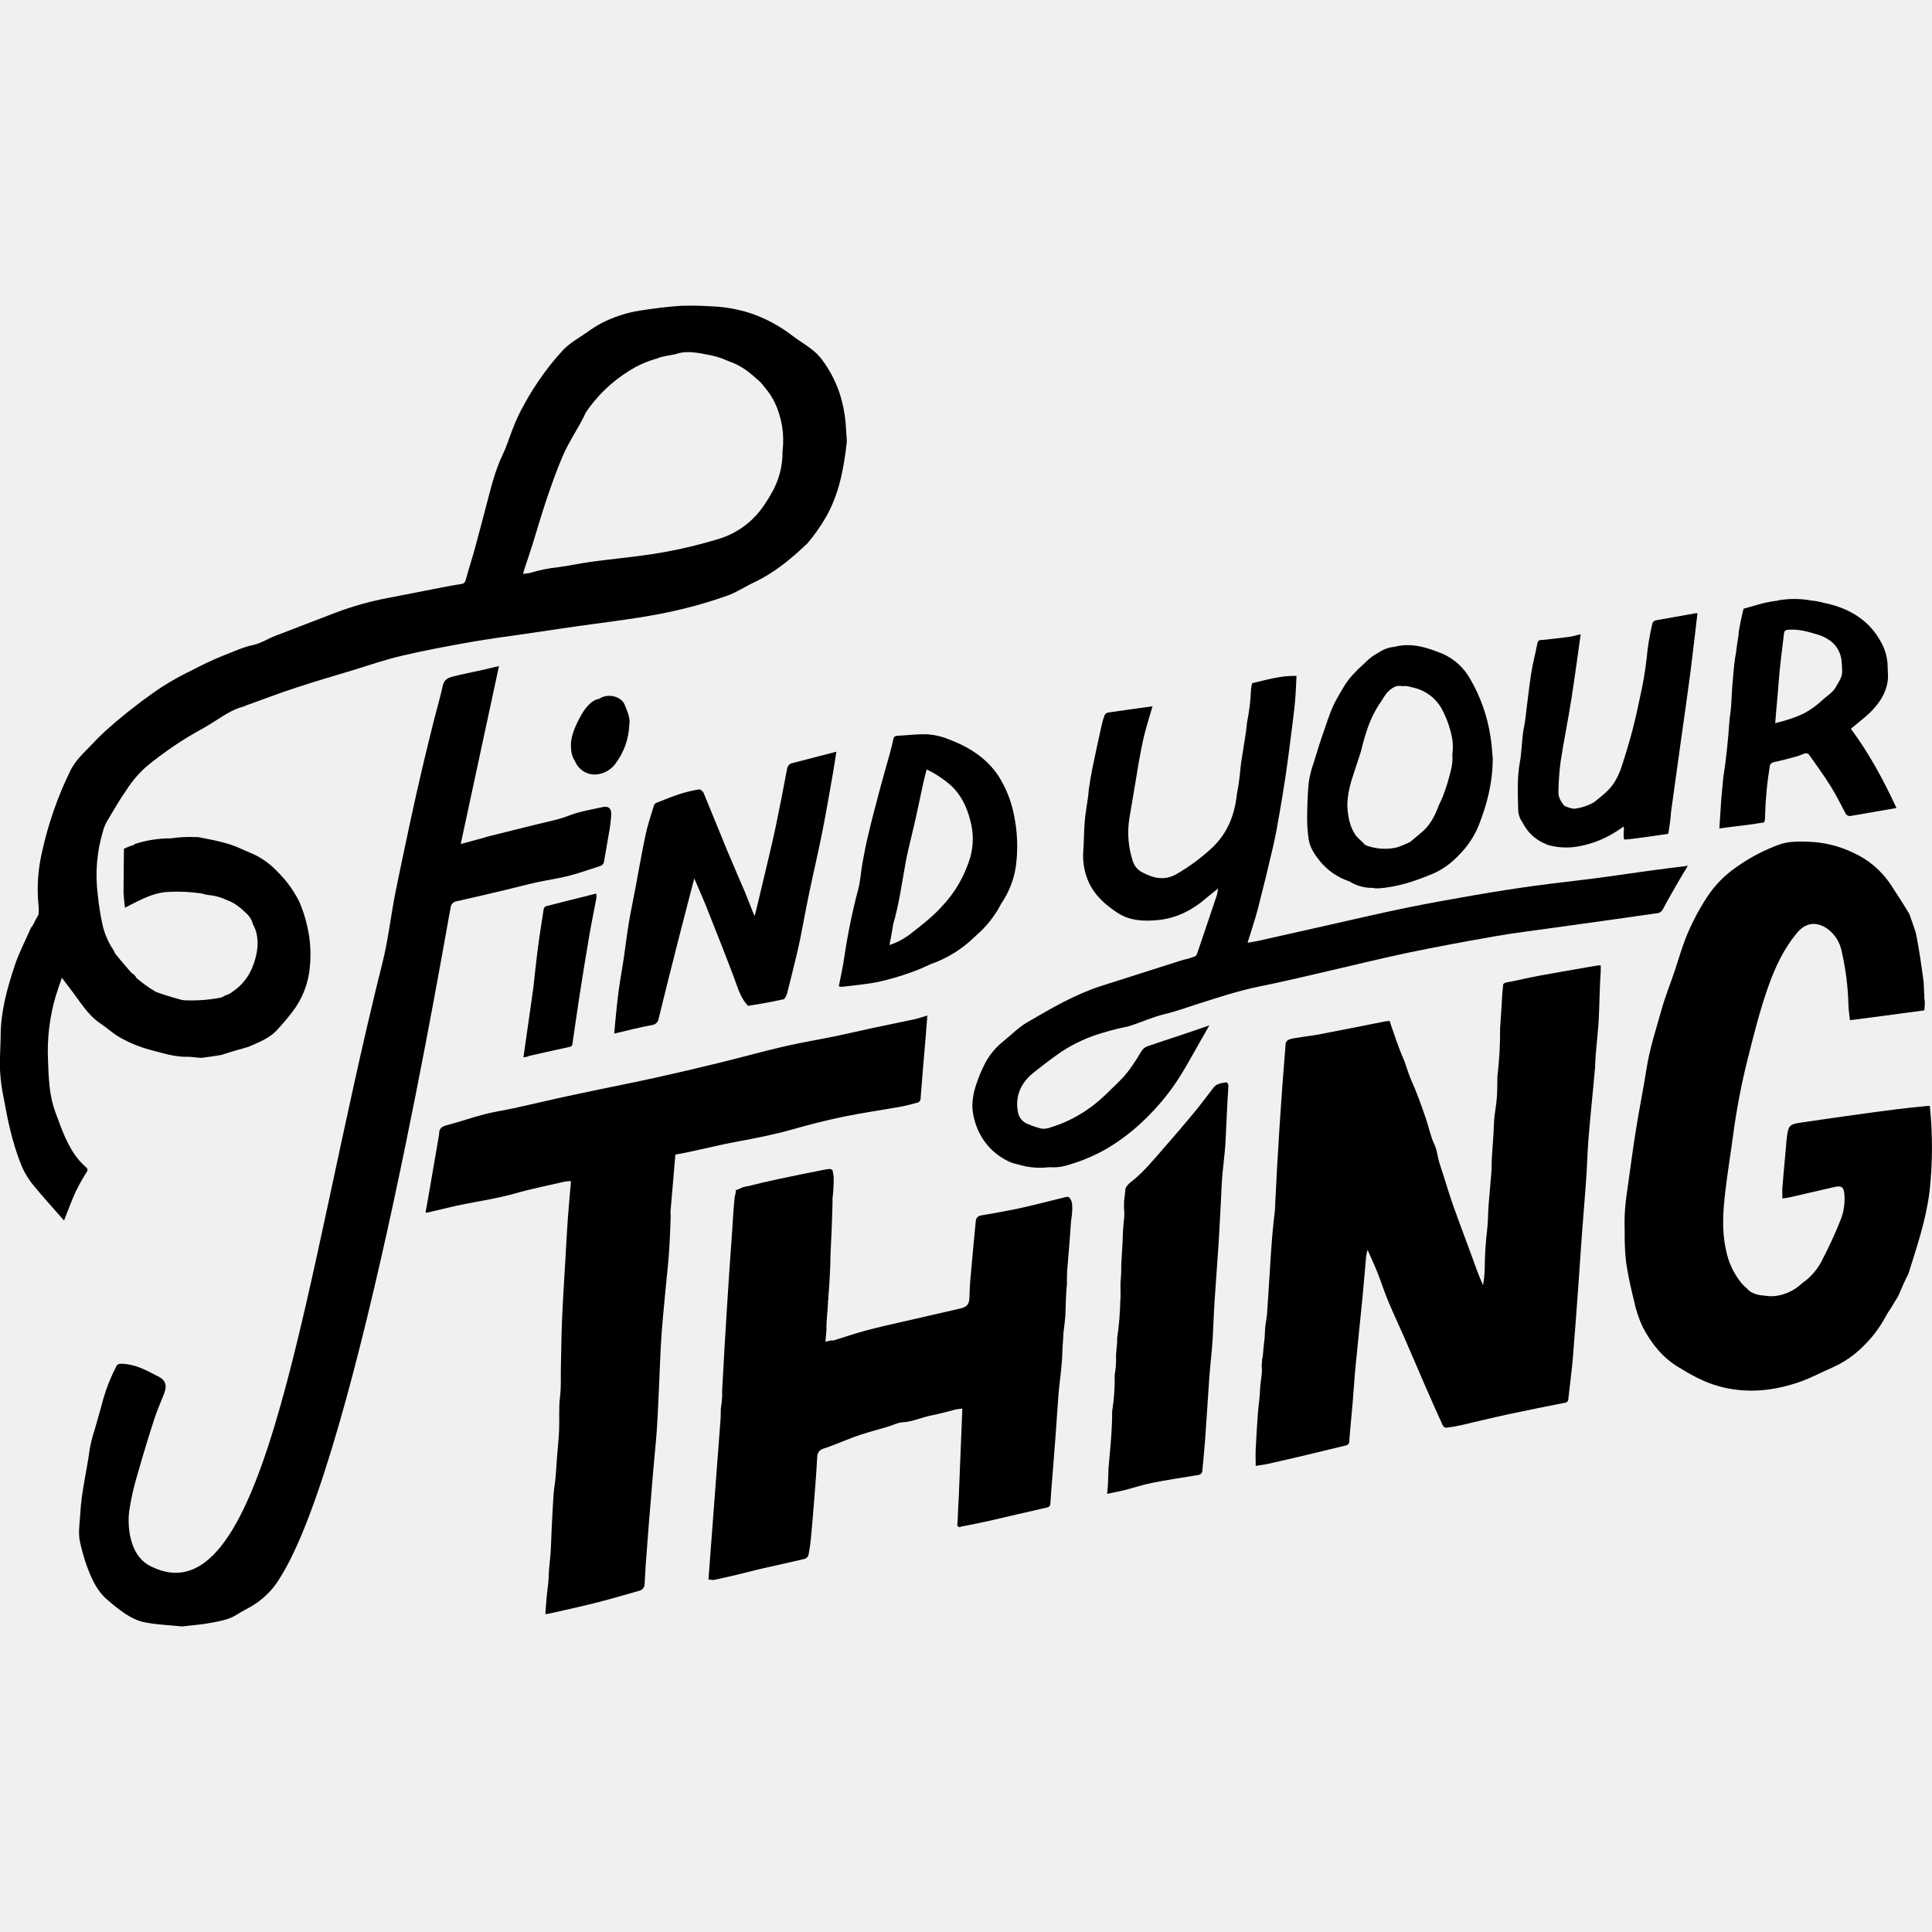
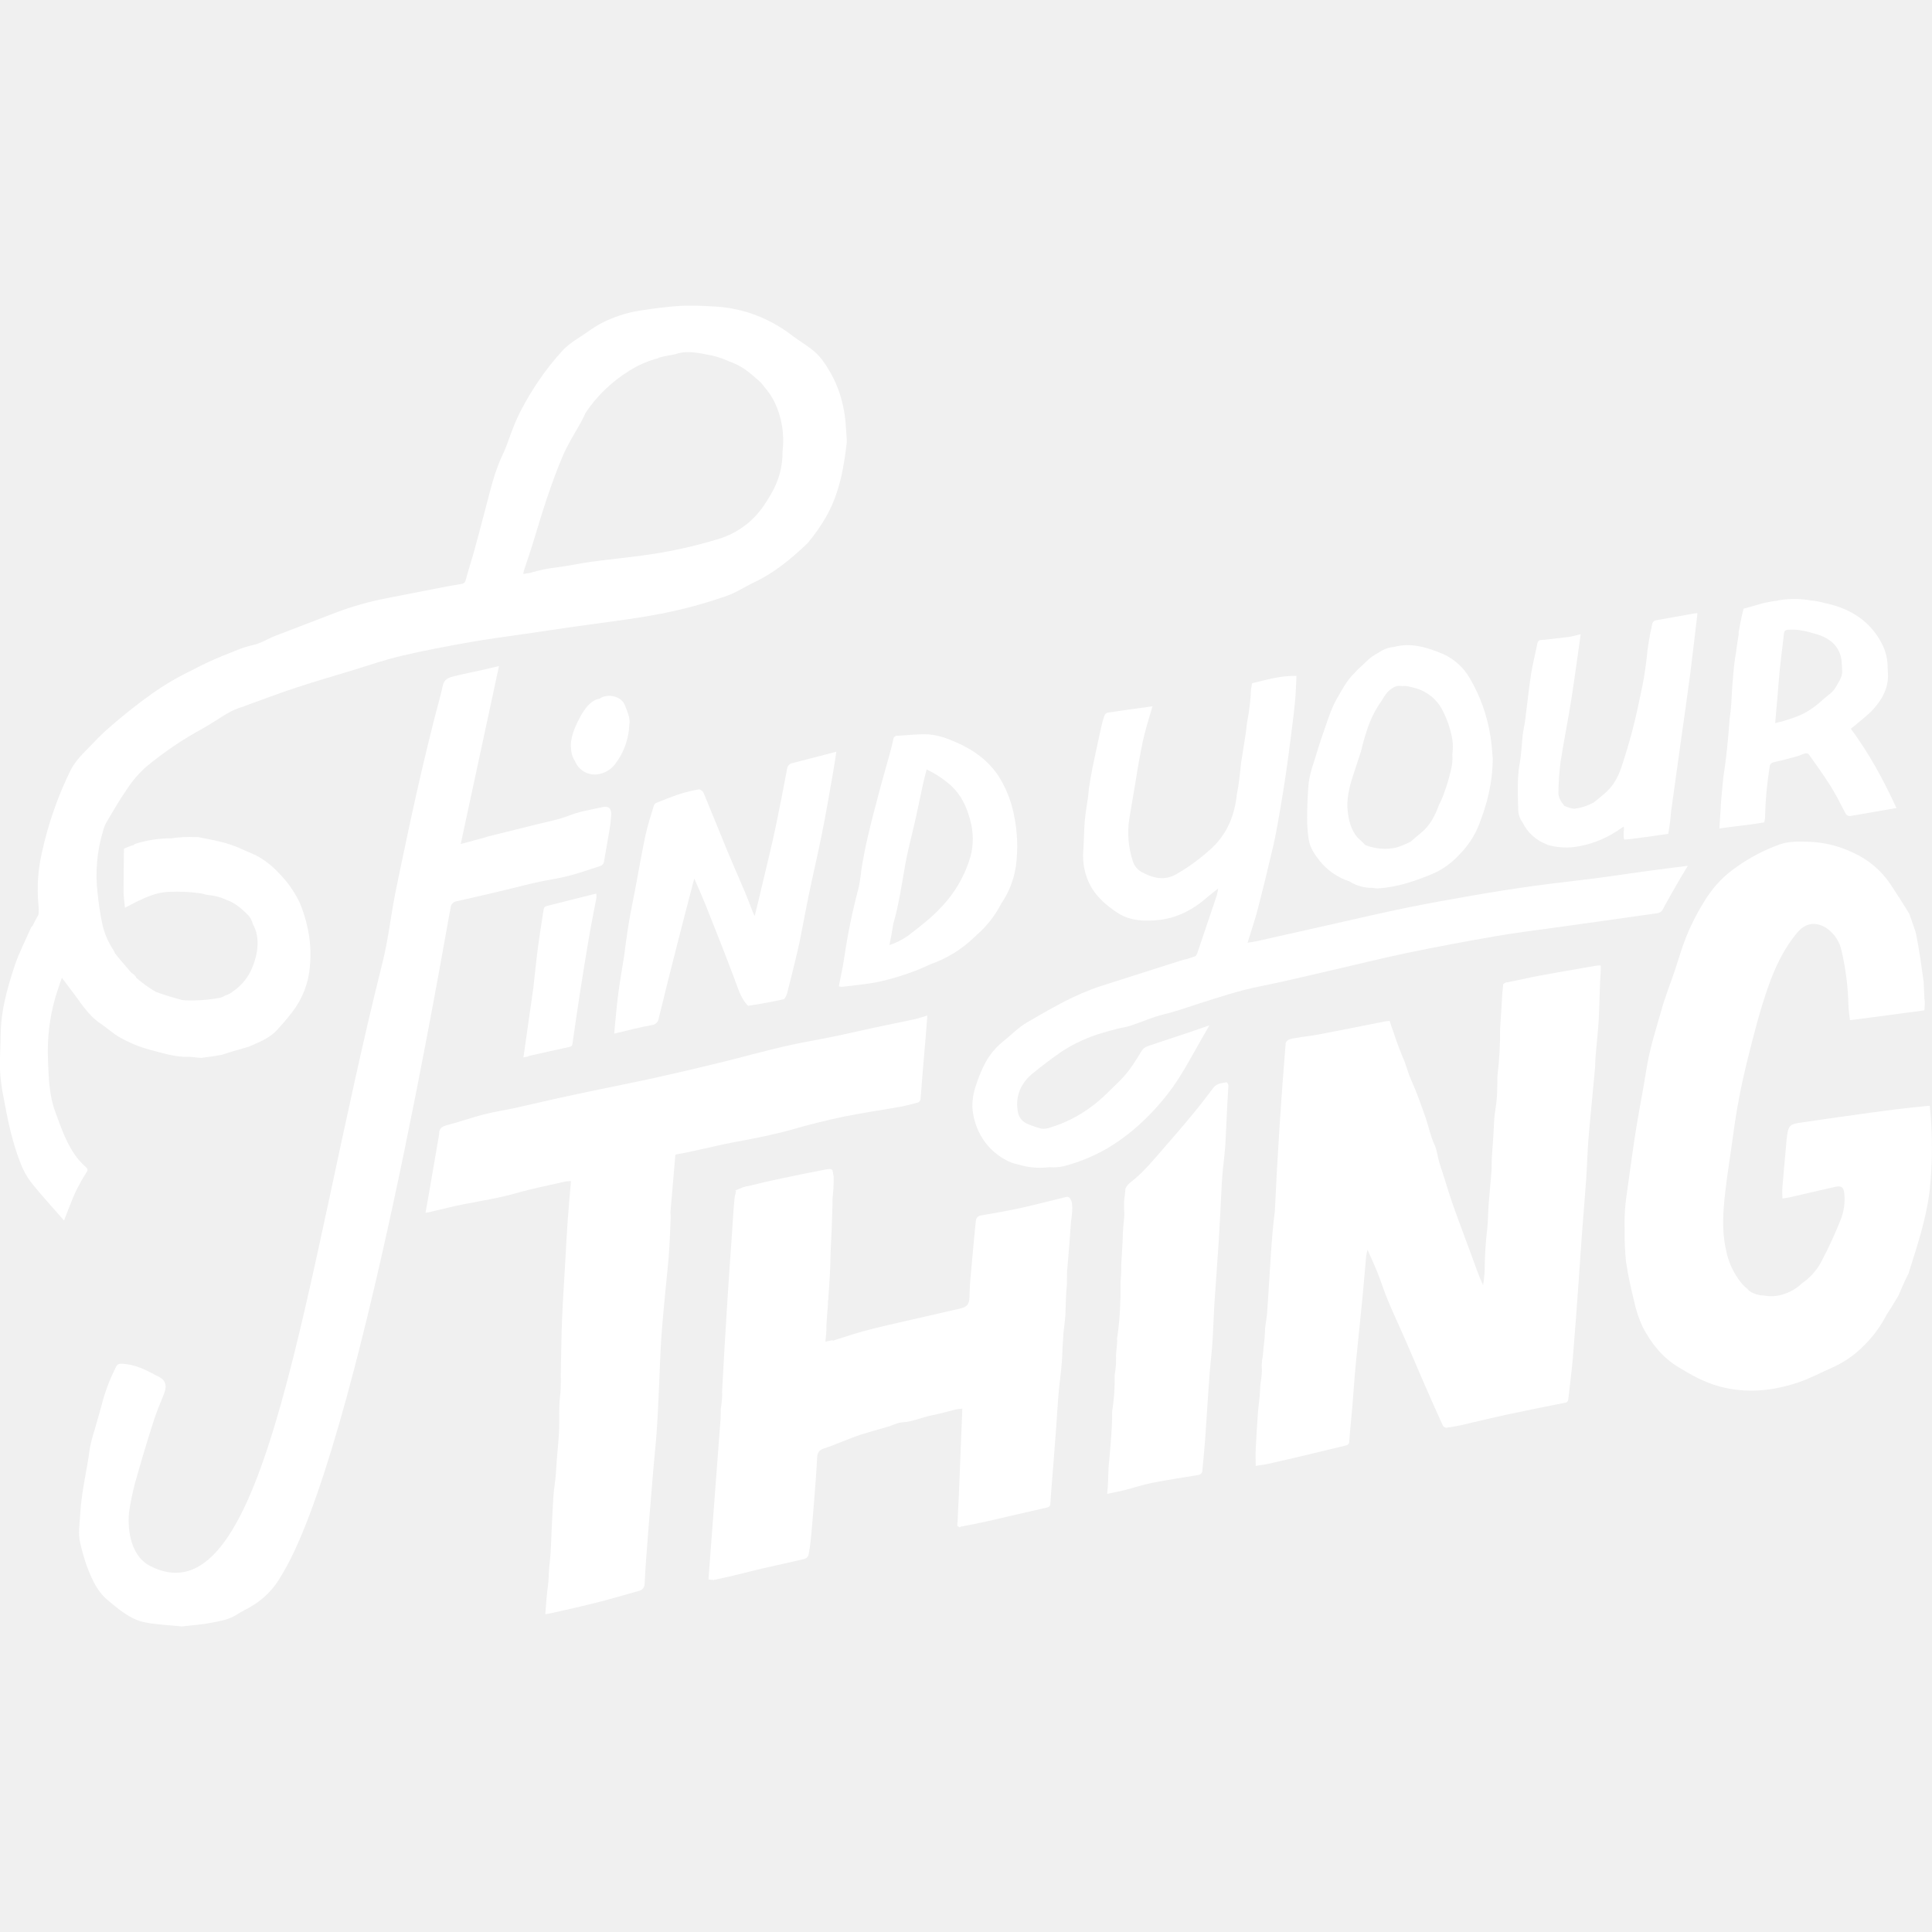
- <svg xmlns="http://www.w3.org/2000/svg" width="200px" height="200px" id="FYT" viewBox="0 0 762.21 521.09">
+ <svg xmlns="http://www.w3.org/2000/svg" width="160px" height="160px" id="FYT" viewBox="0 0 762.21 521.09">
  <defs>
    <style>
-       .cls-1{fill:#000;}
+       .cls-1{fill:#fff;}
    </style>
  </defs>
  <path class="cls-1" d="M761.34 315.7c-.47 0-1.07.07-1.85.15-3.85.4-7.7.76-11.54 1.25-5.76.73-11.51 1.52-17.26 2.33-7 1-13.94 1.93-20.9 3-3.57.55-4.22 1.28-4.72 4.81-.29 2-.42 4.11-.6 6.17-.44 4.84-.9 9.67-1.28 14.51-.11 1.41 0 2.84 0 4.34 1.06-.16 2.08-.26 3.07-.49 5.89-1.35 11.77-2.75 17.66-4.08 2.57-.58 3.5.12 3.72 2.85a22.33 22.33 0 0 1-1.42 10 165.48 165.48 0 0 1-7.34 16 23.88 23.88 0 0 1-7.9 9.15 18.74 18.74 0 0 1-10.16 5 15.06 15.06 0 0 1-5-.15 13.33 13.33 0 0 1-1.58-.15l-.74-.17-.67-.17c-.64-.24-1.27-.5-1.89-.8a6.68 6.68 0 0 1-1.47-1.16.49.49 0 0 1-.11-.19 16.91 16.91 0 0 1-2.52-2.48 29.61 29.61 0 0 1-5.94-13.05c-1.7-7.68-1.11-15.39-.21-23.07.87-7.44 2.1-14.83 3.09-22.25a265.94 265.94 0 0 1 5.72-29.83c2.42-9.64 4.82-19.28 8.16-28.68 2.71-7.64 6.1-14.82 11.3-21.08 3.47-4.18 7.81-4.53 12-1.59a14.38 14.38 0 0 1 5.61 8.84 106.07 106.07 0 0 1 2.68 21.51c.07 1.93.4 3.85.6 5.68 1.28-.15 2.21-.24 3.13-.36q12.94-1.72 25.89-3.45l.33-.06c.05-.8.1-1.6.16-2.4s-.06-1.35-.09-2a.42.42 0 0 1-.09-.3v-.72q-.12-2.86-.26-5.73c-.92-6.58-1.76-13.18-3.16-19.67-.8-2.41-1.64-4.81-2.49-7.2-2.39-4-5-8-7.57-11.92a35 35 0 0 0-14.47-12.18 43.64 43.64 0 0 0-17.85-4.39c-3.82-.12-7.69-.2-11.3 1.07a70.45 70.45 0 0 0-17 8.91 42.5 42.5 0 0 0-11.58 11.8 91.49 91.49 0 0 0-8.37 16c-1.7 4.35-3 8.87-4.46 13.29-1.7 5-3.7 10-5.13 15.06-2.17 7.72-4.69 15.36-5.94 23.33s-2.83 15.79-4.11 23.71c-1.19 7.39-2.17 14.82-3.21 22.23-.46 3.31-1 6.63-1.2 10-.22 3.08-.18 6.19-.11 9.28a90.29 90.29 0 0 0 .55 11.17c.75 5.08 1.85 10.13 3.1 15.12a47.21 47.21 0 0 0 3.54 10.66c3.29 6.23 7.62 11.74 13.79 15.52 5.21 3.19 10.43 6.14 16.47 7.76 10.6 2.84 20.87 1.81 31-1.59 4.72-1.58 9.16-4 13.73-6a39.7 39.7 0 0 0 11.38-7.74 47.82 47.82 0 0 0 9.42-12.31c.65-1.26 1.53-2.4 2.26-3.63.87-1.49 1.79-3 2.69-4.44 1.29-2.94 2.51-5.91 4-8.75 3.37-10.72 7-21.42 8.36-32.63a159.07 159.07 0 0 0 .08-33.64zm-131.21-55.33c-2 .3-4.08.7-6.12 1.05-5.58 1-11.17 1.9-16.73 2.95-4.23.8-8.41 1.8-12.63 2.6a2.67 2.67 0 0 0-1.59.72c-.11 1.21-.25 2.42-.37 3.63-.25 4.57-.53 9.14-.87 13.7a149.15 149.15 0 0 1-1.06 19c-.07 3.61 0 7.23-.46 10.79-.25 2.1-.66 4.2-.81 6.33s-.18 4-.3 5.95c-.2 3.1-.46 6.2-.64 9.31-.1 1.77 0 3.56-.15 5.32-.33 4.32-.79 8.64-1.11 13-.23 3.05-.2 6.12-.51 9.16a145.29 145.29 0 0 0-1.05 16.75 46.19 46.19 0 0 1-.64 5.85c-1.82-4-3.17-8-4.61-11.92-2.34-6.43-4.8-12.82-7.09-19.27-1.45-4.09-2.69-8.26-4-12.4-.58-1.78-1.2-3.55-1.71-5.35-.6-2.14-.78-4.47-1.72-6.44-1.62-3.39-2.27-7.09-3.49-10.58-1.79-5.13-3.56-10.23-5.81-15.18-1-2.28-1.68-4.73-2.53-7.1-1.6-3.65-3-7.41-4.24-11.19-.59-1.59-1.13-3.21-1.65-4.83a17.32 17.32 0 0 0-3.39.5q-12.42 2.5-24.85 4.88c-2.66.51-5.36.75-8 1.22-1.48.26-3.3.36-4.26 1.27a1.24 1.24 0 0 0-.28.46.49.49 0 0 0-.23.38q-2.74 33.12-4.28 66.33c-1.4 11-1.83 22.27-2.6 33.33-.17 2.49-.33 5-.5 7.47q-.33 2.57-.72 5.14c-.07 1.21-.14 2.42-.19 3.63a.51.51 0 0 0 0 .18c-.24 2.29-.54 4.57-.69 6.87a15.39 15.39 0 0 1-.33 2c0 .79-.1 1.58-.18 2.37.43 3.19-.55 6.24-.62 9.38s-.61 6-.83 9q-.53 7.26-.89 14.54c-.11 2.12 0 4.26 0 6.58 1.81-.29 3.38-.45 4.91-.8 5.26-1.18 10.51-2.41 15.76-3.65q7.19-1.7 14.36-3.47c.87-.22 1.78-.3 1.88-1.69.33-4.82.86-9.63 1.27-14.45.43-5.07.72-10.15 1.21-15.21.88-9.2 1.88-18.39 2.78-27.59.51-5.24.9-10.48 1.39-15.72a23.06 23.06 0 0 1 .55-2.69c1.32 3 2.72 6 3.93 9 1.45 3.64 2.61 7.4 4.11 11 2.07 5 4.37 9.81 6.52 14.74 2.66 6.09 5.24 12.22 7.9 18.32q3.55 8.16 7.23 16.26a1.75 1.75 0 0 0 1.33.91 58.52 58.52 0 0 0 5.83-1c5.92-1.34 11.81-2.82 17.75-4.1 7.73-1.67 15.49-3.22 23.25-4.75a1.46 1.46 0 0 0 1.38-1.55c.57-5.27 1.3-10.53 1.75-15.81.86-10.15 1.57-20.3 2.31-30.46.46-6.28.84-12.57 1.31-18.85.53-7.14 1.17-14.27 1.66-21.4.36-5.19.47-10.41.88-15.6.55-7 1.28-14 1.93-21q.36-3.87.71-7.74c.15-6.46 1.17-12.91 1.47-19.37.29-6.16.33-12.33.76-18.49v-2.25a8 8 0 0 0-1.39.03zm-269.3 21.18c-5.33 1.15-10.69 2.2-16 3.34-5.06 1.08-10.1 2.29-15.17 3.34-6.69 1.38-13.45 2.48-20.1 4-8.64 2-17.2 4.41-25.82 6.52q-12.59 3.08-25.25 5.89c-7.58 1.68-15.21 3.17-22.81 4.76-5.14 1.08-10.28 2.15-15.41 3.28-5.74 1.27-11.45 2.65-17.19 3.9-4 .88-8.14 1.47-12.13 2.5-4.92 1.27-9.73 3-14.65 4.27-2 .51-3.06 1.31-3.06 3.37a1.38 1.38 0 0 1 0 .24l-4.37 25.37c-.31 1.77-.62 3.55-1 5.55.61-.08 1-.1 1.33-.18 2.62-.62 5.23-1.23 7.85-1.87 8.71-2.13 17.64-3.12 26.29-5.58 6.4-1.83 12.95-3.13 19.44-4.63a17.31 17.31 0 0 1 2.48-.21c-.44 5.26-.91 10.16-1.26 15.07-.39 5.59-.69 11.19-1 16.78-.44 7.63-.94 15.26-1.27 22.9-.26 6.16-.28 12.33-.45 18.49-.11 3.94.17 7.85-.34 11.82-.55 4.38-.17 8.88-.37 13.32-.17 3.78-.59 7.55-.88 11.33-.18 2.32-.27 4.66-.49 7s-.68 4.85-.84 7.28c-.32 4.73-.52 9.46-.76 14.19-.19 3.78-.2 7.59-.63 11.34-.26 2.26-.46 4.49-.51 6.77s-.52 4.79-.74 7.19-.38 4.79-.57 7.34c.51-.06 1-.08 1.41-.18 4.18-.93 8.36-1.85 12.53-2.83 3.4-.8 6.8-1.63 10.17-2.54 4.26-1.15 8.5-2.42 12.76-3.6a2.78 2.78 0 0 0 2.3-2.77c.16-2.53.25-5.07.43-7.6q.54-7.56 1.15-15.12.91-11.33 1.87-22.66c.43-5.07 1-10.12 1.34-15.2.4-5.87.63-11.75.91-17.62.29-6.08.44-12.18.84-18.25s1-12.18 1.57-18.27c.45-5 1.05-9.9 1.42-14.86s.55-9.82.74-14.73a20.13 20.13 0 0 0-.09-2.27l.2-2.3 1.74-20.38a2.23 2.23 0 0 1 .84-.27c2.59-.42 5.15-1 7.72-1.56 5-1.07 9.91-2.3 14.91-3.22 7.65-1.4 15.27-2.87 22.77-5 6.63-1.9 13.33-3.59 20.08-5 7.43-1.53 15-2.59 22.42-3.92 2.2-.39 4.34-1 6.52-1.56a1.73 1.73 0 0 0 1.5-1.82c.61-8.06 1.3-16.11 2-24.16.22-2.69.42-5.38.66-8.48-1.98.6-3.48 1.16-5.03 1.49z" />
  <path class="cls-1" d="M422.27 352.51a1.37 1.37 0 0 0-1.76-.82c-4.83 1.19-9.66 2.42-14.5 3.57-2.61.62-5.24 1.18-7.87 1.69-3.7.72-7.4 1.37-11.11 2a2.32 2.32 0 0 0-2.06 2.25c-.25 2.35-.47 4.7-.69 7.05-.52 5.66-1.06 11.32-1.54 17-.17 2-.19 4-.27 5.95-.1 2.85-.91 3.85-3.82 4.52-7.42 1.71-14.84 3.38-22.26 5.1-5.08 1.18-10.19 2.29-15.22 3.66-4.21 1.15-8.35 2.55-12.52 3.86a.53.53 0 0 0-.42-.13c-.88.15-1.73.34-2.58.57q.19-2.31.4-4.63c-.1-3.88.57-7.76.63-11.66a.46.46 0 0 1 .13-.31v-1.08c.44-5.51.77-11 .85-16.55v-.42q.52-9.8.78-19.61v-2.24a63.7 63.7 0 0 0 .46-8.59 4.1 4.1 0 0 0-.22-1.12 2.17 2.17 0 0 0-.18-1v-.33c-.38-.71-1.2-.73-2.88-.4q-9.4 1.82-18.78 3.82-6.08 1.3-12.1 2.83v-.13l-1.17.39h-.28l-1.07.47-.18.1a2.34 2.34 0 0 0-.29.11c-.55.23-1.11.45-1.67.65a3.14 3.14 0 0 0 .35.28c-.14.09-.2.4-.22.62v.25a9 9 0 0 0-.44 2.17c-.45 4.62-.7 9.27-1 13.89q-1 13.65-1.86 27.3-1.13 17.68-2.06 35.37a.44.44 0 0 1 .09.28 46.46 46.46 0 0 1-.58 6.12c0 1.19 0 2.39-.06 3.58l-4.8 63.63c.72.1 1.43.17 2.15.24a3.69 3.69 0 0 0 .39-.23v.1c2.73-.61 5.2-1.14 7.64-1.72 4-.94 7.89-2 11.85-2.9 5.26-1.22 10.55-2.32 15.8-3.58a2.45 2.45 0 0 0 1.6-1.42 63.75 63.75 0 0 0 1-6.84c.43-4.44.8-8.88 1.15-13.32.47-6.1 1-12.19 1.29-18.3.1-2.06.8-3.14 2.78-3.75 2.48-.76 4.86-1.82 7.29-2.74s4.66-1.87 7.05-2.64c3.57-1.14 7.18-2.11 10.77-3.17 2-.58 3.88-1.63 5.86-1.74 4-.21 7.61-2 11.47-2.74 3.18-.63 6.33-1.49 9.68-2.37q1.2-.11 2.39-.3l-1.4 34.81c-.18 3.19-.34 6.38-.45 9.57a.49.49 0 0 0 0 .13v.22c-.15.29-.15.41-.1 1v.34a.43.43 0 0 0 .48.48.52.52 0 0 0 .9 0l.78-.12c3.28-.6 6.54-1.3 9.79-2 7.75-1.77 15.49-3.64 23.25-5.36 1.21-.27 1.44-.7 1.51-1.87.28-4.84.72-9.67 1.1-14.51q.54-7 1.07-14c.35-4.75.61-9.51 1-14.25.37-4.28 1-8.54 1.33-12.83.06-.75.09-1.5.14-2.26.07-2.44.18-4.88.4-7.31 0-.55.06-1.1.08-1.65s.11-1.11.18-1.64c.25-1.87.44-3.74.6-5.62.15-4.12.18-8.25.61-12.34v-2q0-1.6.06-3.2c0-.35.07-.7.11-1 .56-6.11 1-12.23 1.43-18.34.15-1.34 1.21-7.07-.26-8.89zm230.72-129.85c-7.66 1-15.3 2.2-23 3.2-8.07 1.06-16.16 1.9-24.22 3s-15.93 2.34-23.86 3.71c-9.1 1.57-18.2 3.2-27.25 5.05-9.52 1.95-19 4.17-28.46 6.3q-15.16 3.39-30.31 6.82c-1.12.25-2.27.39-3.7.63 1.41-4.62 2.86-8.84 4-13.14q3.22-12.46 6.11-25c1-4.25 1.72-8.56 2.48-12.86q1.3-7.4 2.41-14.84c.73-4.92 1.38-9.86 2-14.79s1.24-9.58 1.71-14.39c.33-3.36.4-6.75.59-10.26-6.31-.15-11.88 1.58-17.52 2.89-.06.33-.12.66-.18 1s-.15.91-.23 1.36a83.71 83.71 0 0 1-1.58 13.15c-.38 4-1.11 8-1.73 12l-.6 3.8c-.45 4.11-.82 8.38-1.68 12.48-.86 8.19-3.71 15.41-9.78 21.14a77.13 77.13 0 0 1-13.93 10.31c-4.88 2.87-9.42 1.64-13.88-.76a7.43 7.43 0 0 1-3.55-4.57 35.82 35.82 0 0 1-1.33-16.25c.92-5.4 1.82-10.81 2.73-16.21.34-2 .62-4.06 1-6.08.68-3.58 1.29-7.18 2.16-10.72.92-3.75 2.11-7.43 3.3-11.55-6.26.87-12 1.64-17.72 2.5a2 2 0 0 0-1.25 1.17 31 31 0 0 0-1.19 4.17c-1.23 5.58-2.44 11.16-3.59 16.75-.54 2.63-.94 5.3-1.36 8-.15.93-.14 1.89-.27 2.82-.44 3.27-1.06 6.52-1.34 9.8-.34 4-.32 7.94-.59 11.9a25.1 25.1 0 0 0 1.93 11.81c2.4 5.61 6.78 9.44 11.67 12.62s10.62 3.35 16.09 2.78c7.19-.74 13.52-4 19-8.81 1.3-1.14 2.7-2.16 4.51-3.6a24.58 24.58 0 0 1-.54 2.72c-2.53 7.54-5.1 15.06-7.63 22.6a3.52 3.52 0 0 1-.76 1.37l-3 1c-1.07.24-2.14.51-3.18.85q-15.49 4.91-31 9.88c-10.43 3.36-19.81 8.87-29.21 14.35-3.41 2-6.08 4.77-9.08 7.2a28 28 0 0 0-7.42 8.71 55.29 55.29 0 0 0-3.82 9.23 25.07 25.07 0 0 0-1.34 8.1 26.16 26.16 0 0 0 4.54 13.37 24.32 24.32 0 0 0 8.58 7.64 15 15 0 0 0 4.72 1.77 29.39 29.39 0 0 0 11.87 1.21l.74-.07a18.81 18.81 0 0 0 5.73-.42 69.29 69.29 0 0 0 16.84-6.88 78.55 78.55 0 0 0 14-10.56 92.87 92.87 0 0 0 12.07-13.73c3.85-5.41 6.93-11.24 10.23-17 1.33-2.31 2.64-4.64 4.19-7.36-4.21 1.46-7.94 2.78-11.69 4-4.22 1.42-8.48 2.75-12.68 4.23a4.46 4.46 0 0 0-2.22 1.66c-2.6 4.25-5.18 8.52-8.77 12s-7 7.12-11 10.06a52.61 52.61 0 0 1-16.25 8.3 7.94 7.94 0 0 1-3.5.51 30.92 30.92 0 0 1-5.39-1.8 6.16 6.16 0 0 1-4.08-5.15 14.72 14.72 0 0 1 1.36-9.44 18.15 18.15 0 0 1 4.74-5.6c3.72-3 7.47-5.88 11.39-8.55a59.43 59.43 0 0 1 15.91-7.25c1.92-.6 3.86-1.12 5.81-1.61 1.76-.45 3.6-.67 5.32-1.24 4.41-1.45 8.63-3.41 13.19-4.5s9.15-2.76 13.71-4.21c7.81-2.47 15.58-5.06 23.64-6.7 9-1.82 17.87-3.92 26.79-6 10.49-2.4 20.92-5 31.45-7.24 11.69-2.44 23.44-4.61 35.21-6.66 7.69-1.34 15.46-2.27 23.19-3.36 7.57-1.07 15.14-2.1 22.71-3.16q8.87-1.24 17.74-2.52a2.83 2.83 0 0 0 2.36-1.61c2-3.78 4.16-7.49 6.29-11.2 1.09-1.91 2.26-3.77 3.55-5.91-4.56.58-8.73 1.07-12.9 1.64z" />
  <path class="cls-1" d="M483.95 306.43c-1.92.3-3.92.39-5.27 2.18-2.55 3.37-5.1 6.74-7.79 10q-5.62 6.8-11.45 13.42c-4.24 4.84-8.28 9.91-13.41 13.85a6.71 6.71 0 0 0-2 2.42c-.11 1.56-.33 3.11-.53 4.66 0 1.11-.11 2.24-.06 3.36a16.51 16.51 0 0 1 .07 3.51 92.21 92.21 0 0 0-.61 9.25q-.27 4.69-.55 9.37a58.05 58.05 0 0 1-.29 6.91v3.45a26.09 26.09 0 0 1 0 2.62c0 .29 0 .58-.07.86a120.14 120.14 0 0 1-1.27 15.24c.14 2.57-.54 5.1-.41 7.7a33.62 33.62 0 0 1-.55 6.64 79.88 79.88 0 0 1-1 14.39c0 2 0 4-.14 6.07-.18 3.81-.51 7.62-.85 11.42q-.21 2.45-.45 4.93c-.08 3.33-.15 6.65-.52 10v.11c2.39-.5 4.65-.91 6.88-1.47 3.6-.91 7.14-2.13 10.77-2.85 6-1.19 12.09-2.1 18.14-3.09a1.84 1.84 0 0 0 1.77-1.85c.35-4 .79-8 1.08-12.08.6-8.3 1.08-16.61 1.68-24.9.36-4.91 1-9.81 1.29-14.72s.43-9.95.75-14.91c.52-8.08 1.18-16.14 1.68-24.22.44-7 .74-14 1.11-21.07.1-1.92.22-3.84.4-5.76.29-3 .67-6.07.94-9.1.19-2.1.26-4.21.36-6.31.2-3.95.36-7.89.57-11.84.12-2.34.33-4.68.41-7-.02-.4-.52-1.21-.68-1.19zm-171.06-126a2.66 2.66 0 0 0-2.36 2.26c-1.36 7.39-2.83 14.76-4.34 22.13-.83 4.07-1.79 8.12-2.74 12.17-1.46 6.25-3 12.5-4.45 18.74-.38 1.58-.78 3.15-1.27 5.11-.36-.78-.57-1.19-.74-1.62-1.08-2.74-2.1-5.51-3.25-8.22-2.2-5.21-4.52-10.37-6.68-15.59-3.19-7.7-6.26-15.45-9.47-23.15-.27-.64-1.32-1.49-1.85-1.4a58.7 58.7 0 0 0-7.82 1.92c-3 1-6 2.22-8.95 3.4a1.87 1.87 0 0 0-1 1.05c-1.15 3.87-2.46 7.72-3.3 11.66-1.47 6.84-2.63 13.75-3.93 20.63-.87 4.62-1.85 9.21-2.63 13.84s-1.34 9.31-2 14c-.67 4.41-1.49 8.8-2.08 13.23-.57 4.26-.93 8.54-1.38 12.82-.12 1.14-.2 2.28-.32 3.8 5.18-1.2 9.93-2.47 14.74-3.34a3.05 3.05 0 0 0 2.83-2.76q3.56-14.58 7.27-29.11c2.15-8.47 4.38-16.91 6.73-26 1.6 3.72 3.08 7 4.4 10.26 3.79 9.54 7.59 19.09 11.22 28.69 1.38 3.64 2.33 7.39 4.89 10.53a4.36 4.36 0 0 0 .78.78l4.63-.77c3.19-.54 6.37-1.14 9.52-1.86a6.92 6.92 0 0 0 1.41-3.18c1-3.94 2-7.88 2.94-11.83.67-2.78 1.35-5.56 1.92-8.36 1.24-6.17 2.35-12.37 3.63-18.53 1.64-7.86 3.49-15.67 5.06-23.54 1.53-7.64 2.83-15.33 4.19-23 .53-3 1-6 1.47-9.18zm417.31-13.49c.37-.3.86-.67 1.32-1.06 2.53-2.19 5.3-4.16 7.52-6.63 3.68-4.09 6.24-8.8 5.76-14.61-.09-1-.06-2.07-.12-3.11a20.37 20.37 0 0 0-2.38-8.41c-4.63-8.8-12.26-13.44-21.62-15.61-.27-.06-.55-.11-.83-.15a25.67 25.67 0 0 0-5.27-1 36.68 36.68 0 0 0-13.11-.05.43.43 0 0 0-.23.12c-.57.06-1.14.12-1.71.21-1.36.21-2.71.49-4.05.8l-1.28.36c-2.05.6-4.2 1.16-6.34 1.79-.38 1.51-.73 3-1.05 4.55s-.6 3.16-.89 4.74a.37.37 0 0 0 0-.06v1q-.38 2.39-.75 4.79a42.71 42.71 0 0 1-.63 4.33c0 .21-.06.41-.09.62-.47 3.41-.72 6.85-1 10.28-.09.92-.13 1.85-.19 2.78-.17 2.62-.22 5.26-.55 7.86-.11.9-.24 1.81-.36 2.71-.55 7.68-1.26 15.36-2.48 23-.25 2.75-.5 5.49-.78 8.24q-.38 5.93-.77 11.86c4.29-.63 8.6-1.07 12.9-1.65 1.6-.27 3.2-.53 4.81-.76a9.56 9.56 0 0 0 .34-3.05 142 142 0 0 1 1.78-18.73 2 2 0 0 1 1.86-2q4.39-1 8.74-2.21c1.15-.31 2.23-.89 3.38-1.2a1.64 1.64 0 0 1 1.42.28c2.9 4.1 5.86 8.17 8.54 12.42 2.17 3.45 4 7.11 5.89 10.73a2 2 0 0 0 2.51 1.16c1.64-.3 3.28-.57 4.92-.84l12.78-2.22c-5.14-11.12-10.78-21.57-17.99-31.28zm-5.94-16.43c-1.18 2.15-3.27 3.29-5 4.86a34.91 34.91 0 0 1-7.57 5.52 44.2 44.2 0 0 1-6.2 2.42c-1.7.57-3.46 1-5.14 1.42.31-3.73.63-7.67 1-11.61.26-3.17.49-6.34.8-9.5s.7-6.11 1.06-9.16c.2-1.65.42-3.3.59-5 .1-1 .4-1.46 1.58-1.56 3.89-.35 7.57.63 11.19 1.73a16.35 16.35 0 0 1 5.82 2.83 11.33 11.33 0 0 1 4.11 7.36c.15 1.33.16 2.68.26 4 .24 2.65-1.34 4.57-2.5 6.69zm-324.23 50.47a44.45 44.45 0 0 0-6-15.23c-4.73-7.25-11.72-11.59-19.6-14.6a27.11 27.11 0 0 0-8.27-2c-4-.18-8.1.37-12.15.57a1.46 1.46 0 0 0-1.58 1.39c-.39 1.95-.91 3.87-1.43 5.79-1.5 5.46-3.09 10.87-4.5 16.32-1.4 5.23-2.77 10.48-4 15.75-.86 3.58-1.58 7.2-2.23 10.83-.6 3.35-.77 6.8-1.59 10.1a245.38 245.38 0 0 0-5.51 26.64c-.53 4-1.47 7.94-2.24 12a3.69 3.69 0 0 0 1.14.23c4.89-.62 9.83-1 14.65-2a102.5 102.5 0 0 0 12.95-3.8c2.53-.88 5-2 7.41-3.11a47.38 47.38 0 0 0 17.09-10.47l.19-.17.63-.61a41.93 41.93 0 0 0 10-12.65 35.18 35.18 0 0 0 5.79-14.74 59.73 59.73 0 0 0-.75-20.24zm-42 47.75a26.44 26.44 0 0 1-7.14 3.55c.2-1 .39-1.92.58-2.88.34-1.77.63-3.56.91-5.34 2.27-7.74 3.36-15.72 4.78-23.65 1.1-6.1 2.76-12.1 4.11-18.16 1-4.57 1.94-9.16 2.94-13.74.39-1.77.87-3.51 1.37-5.51a41.13 41.13 0 0 1 9.65 6.39c4 3.72 6.2 8.45 7.53 13.61a27.23 27.23 0 0 1 .11 14.4 48.24 48.24 0 0 1-11.5 19.9c-3.99 4.33-8.67 7.86-13.3 11.43zm229.96-78.91a64.41 64.41 0 0 0-8.1-22.74 23.11 23.11 0 0 0-10.64-9.66c-6.14-2.52-12.52-4.62-19.37-2.73h-.48a13.23 13.23 0 0 0-5.55 2.24 20.23 20.23 0 0 0-4.9 3.56c-.49.44-.95.89-1.41 1.36a33.15 33.15 0 0 0-3.27 3.21c-3.07 3-5 6.8-7.08 10.45-2.17 3.88-3.45 8.28-4.95 12.51s-2.73 8.28-4 12.45a41.11 41.11 0 0 0-1.92 7.62c-.46 4.57-.59 9.19-.63 13.79a55.11 55.11 0 0 0 .62 8.75c.5 3.28 2.34 5.92 4.41 8.54a25.21 25.21 0 0 0 11.65 8 16.72 16.72 0 0 0 9.2 2.56 7.48 7.48 0 0 0 2 .2c7.94-.48 15.37-3.06 22.57-6.17a30.85 30.85 0 0 0 9.38-6.94 34.91 34.91 0 0 0 8-12.08c3.09-8 5.32-16.11 5.4-26.14-.23-1.97-.34-5.38-.93-8.78zm-15 7.36a19.68 19.68 0 0 1-.73 6.73 74.76 74.76 0 0 1-3 9.65c-.47 1.2-1 2.35-1.58 3.47-1.51 4.2-3.51 8.16-7.18 11.09-1.39 1.11-2.71 2.32-4.09 3.44a39.52 39.52 0 0 1-5.18 2.15l-.73.19a21.19 21.19 0 0 1-11.28-.84l-.65-.29c-1.18-1.42-2.84-2.47-3.86-4-2.24-3.31-2.9-7.17-3.15-11-.1-4.87 1.21-9.37 2.72-13.83.92-2.7 1.76-5.43 2.67-8.13.63-2.7 1.35-5.38 2.24-8a42.4 42.4 0 0 1 5.73-11.69c.35-.61.72-1.2 1.11-1.78l.18-.25.14-.2a9.54 9.54 0 0 1 4-3.53 4.75 4.75 0 0 1 2.9-.21c1.64-.28 3.37.34 5 .74a17 17 0 0 1 10.72 8.52 40 40 0 0 1 3.81 10.74 17.58 17.58 0 0 1 .36 4.84 18 18 0 0 1-.18 2.23zm95.86-55.79c-5.14.91-10.27 1.86-15.41 2.75a1.84 1.84 0 0 0-1.64 1.69 100.48 100.48 0 0 0-2.2 13.61 130.18 130.18 0 0 1-2.38 14.1c-.94 4.67-2 9.34-3.18 13.95-1.27 4.83-2.71 9.63-4.28 14.37a27.4 27.4 0 0 1-3 6.46c-2.06 3.13-5.06 5.36-8 7.7a21.5 21.5 0 0 1-7.68 2.49h-.07a12 12 0 0 1-3.88-1.19c-1.25-1.58-2.4-3.28-2.31-5.43a106.32 106.32 0 0 1 .85-11.86c1.28-8.34 3-16.63 4.3-25s2.41-16.67 3.64-25.37c-1.77.41-3.28.87-4.83 1.08-3.23.44-6.48.72-9.71 1.13-1 .13-2.24-.26-2.56 1.43-.75 4-1.85 8-2.47 12.08-.92 6-1.54 12.13-2.33 18.2-.25 1.89-.72 3.76-.94 5.66-.43 3.67-.51 7.4-1.17 11-1.13 6.18-.8 12.37-.64 18.56a8.75 8.75 0 0 0 1.7 5.1 17.42 17.42 0 0 0 9.49 8.64l.34.2a26.71 26.71 0 0 0 10.57.87 40.37 40.37 0 0 0 13.18-4.16l1.46-.78c1.67-1 3.29-2 4.89-3.15l.12 1.54-.15.12v2a2.9 2.9 0 0 0 .31 1.5c.92-.07 1.84-.16 2.76-.26 2.12-.31 4.25-.58 6.38-.84 2.72-.4 5.43-.81 8.13-1.17 0-.22.09-.44.12-.66.46-2.64.81-5.29 1-8l.12-.89q1.86-13.46 3.74-26.92c1.25-8.95 2.56-17.89 3.73-26.85 1-7.86 1.88-15.74 2.83-23.71a3 3 0 0 0-.83.01zm-431.21 76.48c-4.38 1-8.81 1.64-13.08 3.31s-9 2.53-13.59 3.68c-6.15 1.56-12.31 3.06-18.46 4.59-.61.15-1.2.4-1.81.56l-8.94 2.42 15.1-70.21c-2.3.54-4.49 1.08-6.68 1.57-3.77.84-7.56 1.57-11.31 2.51-1.89.47-3.64 1.13-4.16 3.57-.93 4.34-2.22 8.6-3.3 12.91-1.6 6.4-3.2 12.8-4.7 19.22q-2.48 10.58-4.77 21.2c-2 9.53-4.08 19.07-6 28.64-1.79 9.13-2.79 18.43-5.06 27.45-31.01 123.59-45.38 261.79-91.68 237.93-8.64-4.45-8.85-16.67-8.25-21.52a104.42 104.42 0 0 1 3.44-15.09c2-7.1 4.16-14.14 6.42-21.16 1.07-3.32 2.49-6.53 3.76-9.78.78-2 1.35-4-.21-5.85a8.65 8.65 0 0 0-2.55-1.65c-4.28-2.31-8.59-4.5-13.62-4.7-1.16 0-1.85 0-2.41 1.22a70.9 70.9 0 0 0-5 12.52c-1.06 4.16-2.32 8.26-3.47 12.4a54.72 54.72 0 0 0-1.89 7.37c-1.11 8.51-3.28 16.86-3.74 25.46-.21 4-1 7.93 0 11.89a86.4 86.4 0 0 0 2.48 8.69c1.86 4.91 3.85 9.81 8 13.4 1.09.94 2.17 1.88 3.3 2.77 3.53 2.79 7.26 5.44 11.68 6.3 4.71.92 9.57 1.08 14.65 1.61 3.79-.45 7.83-.71 11.77-1.48 3.44-.67 7-1.27 10-3.27 1.85-1.2 3.87-2.14 5.77-3.27a32 32 0 0 0 10.74-10.49 1.8 1.8 0 0 0 .12-.24c31.18-48.13 66.31-259.42 67.6-264.85a2.75 2.75 0 0 1 2.33-2.49q9.33-2.09 18.63-4.31c4.25-1 8.47-2.15 12.74-3.1s8.62-1.53 12.85-2.61 8.33-2.59 12.5-3.9a2.18 2.18 0 0 0 1.49-2c.6-3.6 1.3-7.19 1.88-10.8a58.25 58.25 0 0 0 .94-7.56c.07-2.45-1.16-3.4-3.51-2.86z" />
  <path class="cls-1" d="M333.73 48.11a52.71 52.71 0 0 0-2.59-13.83 47 47 0 0 0-7.16-13.36 21.53 21.53 0 0 0-4.09-3.93c-2.27-1.75-4.76-3.21-7.05-4.94a57.62 57.62 0 0 0-16.34-8.9 56.24 56.24 0 0 0-16-2.86 117.27 117.27 0 0 0-12-.2c-5.37.36-10.73 1.07-16.05 1.88a50.46 50.46 0 0 0-15.08 4.92 45.67 45.67 0 0 0-5.52 3.47c-3.28 2.29-6.91 4.27-9.65 7.1a105 105 0 0 0-10 12.66 114.85 114.85 0 0 0-6.55 11 67.06 67.06 0 0 0-3.23 7.15c-1.4 3.46-2.45 7.08-4.06 10.44-3.17 6.59-4.78 13.64-6.63 20.63-1.46 5.51-2.88 11-4.4 16.54-1.14 4.14-2.48 8.22-3.6 12.36a1.85 1.85 0 0 1-1.71 1.58q-3.74.61-7.46 1.33-10.74 2.07-21.48 4.19a122.29 122.29 0 0 0-20.64 5.8c-7.94 3.08-15.94 6.08-23.83 9.15-3 1.16-5.75 3-8.8 3.63-4.23.89-8 2.77-12 4.27a132.26 132.26 0 0 0-12.32 5.8 104 104 0 0 0-15.35 9 215.44 215.44 0 0 0-18.59 14.84c-1.86 1.72-3.63 3.54-5.38 5.37-3.07 3.22-6.42 6.21-8.42 10.31a142.16 142.16 0 0 0-11.18 32.1 65 65 0 0 0-1.4 20.85 16.11 16.11 0 0 1 0 3.87q-1.26 2.16-2.36 4.41l-.1.09a2.72 2.72 0 0 0-.66 1c-2.12 4.85-4.6 9.59-6.26 14.6-2.9 8.77-5.41 17.67-5.52 27-.05 4.58-.38 9.16-.3 13.73a76.18 76.18 0 0 0 1.59 12c1.5 8.38 3.27 16.68 6.33 24.63a31 31 0 0 0 4.38 8.13c4.06 5.11 8.53 9.89 13 15.05.2-.56.29-.82.4-1.08 1.38-3.44 2.62-6.94 4.18-10.3a80.29 80.29 0 0 1 4.36-7.78 1.21 1.21 0 0 0-.23-1.82 34.33 34.33 0 0 1-2.85-2.88c-4.63-5.56-6.84-12.33-9.3-18.95s-2.63-13.48-2.89-20.41a77 77 0 0 1 3-25.18c.72-2.4 1.58-4.76 2.46-7.39 1.33 1.76 2.36 3.15 3.42 4.52 3.71 4.75 6.68 10.12 11.88 13.58 2.58 1.71 4.85 3.92 7.54 5.41a50.42 50.42 0 0 0 11.83 4.88c5.08 1.3 10 3 15.38 2.8 1.25 0 2.5.26 3.75.34l1.28.08c2.64-.35 5.28-.7 7.89-1.16 3.5-1.17 7.05-2.16 10.6-3.18.73-.31 1.46-.61 2.18-.93 3.31-1.45 6.63-3 9.14-5.71 2.14-2.32 4.19-4.73 6.11-7.23a33.8 33.8 0 0 0 6.87-18 48.6 48.6 0 0 0-1.1-15.86 51.91 51.91 0 0 0-3-9.31 43.1 43.1 0 0 0-8.45-11.82 32.5 32.5 0 0 0-8.66-6.65c-1.83-.93-3.78-1.6-5.63-2.49-5.49-2.64-11.43-3.6-17.32-4.77a7.35 7.35 0 0 0-1 0 51.27 51.27 0 0 0-9.62.5 46.23 46.23 0 0 0-14.25 2.21.47.47 0 0 0-.35.39 20.4 20.4 0 0 0-4 1.53c-.09 5.82-.09 11.63-.16 17.45q.21 2.91.57 5.81c1.75-.91 3.23-1.72 4.72-2.44 4-1.93 8-3.69 12.61-3.83a64.88 64.88 0 0 1 12.52.58 16.13 16.13 0 0 1 2.11.52c.33 0 .65.08 1 .14a21.16 21.16 0 0 1 7.26 2c3.13 1.09 5.6 3.21 8 5.55a8 8 0 0 1 2.26 4c3 5.09 1.92 11.95-.29 17.16a20.91 20.91 0 0 1-6.78 8.75c-.18.13-.37.25-.55.36a8.27 8.27 0 0 1-3.4 1.85 5.55 5.55 0 0 1-1.91.87 62.75 62.75 0 0 1-14.06 1 8.31 8.31 0 0 1-2.1-.43c-2.14-.62-4.3-1.2-6.41-1.93-.94-.32-1.91-.62-2.84-1a49.41 49.41 0 0 1-7.6-5.46 4.3 4.3 0 0 0-1.87-1.92q-1-1.06-1.88-2.14c-.1-.13-.21-.25-.31-.38a3.41 3.41 0 0 0-.24-.26q-2.04-2.34-4.14-4.97a9 9 0 0 0-1-1.87 29.61 29.61 0 0 1-4.15-10.34 108.8 108.8 0 0 1-1.69-11.07 60.53 60.53 0 0 1 2.16-25.28 15.2 15.2 0 0 1 1.46-3.51c2.57-4.3 5.06-8.67 7.93-12.76a43 43 0 0 1 7.57-8.82 138.68 138.68 0 0 1 22.51-15.21c1.19-.63 2.32-1.39 3.47-2.09 4-2.43 7.74-5.29 12.38-6.43.3-.07.57-.28.87-.39 6.74-2.41 13.44-5 20.24-7.2 7.26-2.39 14.6-4.51 21.92-6.73 6.48-2 12.9-4.2 19.48-5.75 8.91-2.09 17.93-3.77 27-5.38 7.06-1.26 14.18-2.15 21.27-3.19 9.23-1.35 18.45-2.77 27.69-4 11.62-1.57 23.25-3.06 34.65-5.84a180.52 180.52 0 0 0 17.84-5.31c3.64-1.3 6.93-3.55 10.46-5.21 7.9-3.7 14.51-9.17 20.76-15.1l.44-.44a71.14 71.14 0 0 0 7.09-10.06c5.31-9.19 7.16-19.38 8.32-29.73v-1c-.12-1.59-.24-3.18-.34-4.77zm-25 9.22a32.05 32.05 0 0 1-4.61 17.13 57 57 0 0 1-3.61 5.61 33 33 0 0 1-16.31 11.78 184.77 184.77 0 0 1-30.89 6.76c-6.69.92-13.41 1.56-20.1 2.47-4.31.59-8.57 1.57-12.88 2.11a60.24 60.24 0 0 0-11.28 2.3q-1.33.17-2.66.38c.14-.58.3-1.15.43-1.73 1.07-3.2 2.16-6.39 3.17-9.6 1.89-6 3.59-12.05 5.61-18s4.09-11.88 6.6-17.62c1.94-4.43 4.59-8.54 6.93-12.79q.63-1.14 1.21-2.3a16.51 16.51 0 0 1 .81-1.73 56.52 56.52 0 0 1 17-16.32 40.13 40.13 0 0 1 11.65-5.06.43.43 0 0 1 .27-.22c1.56-.42 3.14-.74 4.73-1 .54-.12 1.09-.21 1.64-.3 2.79-1.11 6.15-.93 9-.52 1 .14 2 .34 3 .56a32.21 32.21 0 0 1 8.67 2.55l.68.28a26 26 0 0 1 7.7 4.28c1 .77 2 1.59 2.91 2.46a14.36 14.36 0 0 1 3.1 3.23 29.38 29.38 0 0 1 4 5.87 35 35 0 0 1 3.24 19.43zm-73.5 174.64c-6.78 1.7-13.34 3.32-19.88 5a1.67 1.67 0 0 0-.87 1.18c-.86 5.57-1.75 11.15-2.46 16.74-.6 4.79-1.09 9.59-1.62 14.39l-3.9 27.33c.63-.13 1.27-.25 1.91-.36v-.11l.52-.24v.08c5.45-1.22 10.63-2.42 15.82-3.52 1.13-.24 1.05-1 1.17-1.77.94-6.44 1.85-12.88 2.85-19.31 1.19-7.62 2.41-15.24 3.72-22.85.86-5 1.89-10 2.82-14.93a8 8 0 0 0-.08-1.63z" />
  <path class="cls-1" d="M246.5 157.59c-1.42-3.6-6.9-4.72-10-2.49-3.58.56-6.12 4.36-7.79 7.52-1.88 3.59-3.92 8-3.4 12.2a9.08 9.08 0 0 0 1.53 4.88 8.4 8.4 0 0 0 8.49 5.28 10.51 10.51 0 0 0 7.4-4.16 27.12 27.12 0 0 0 5.54-15.46c.52-2.49-.77-5.19-1.77-7.77z" />
</svg>
